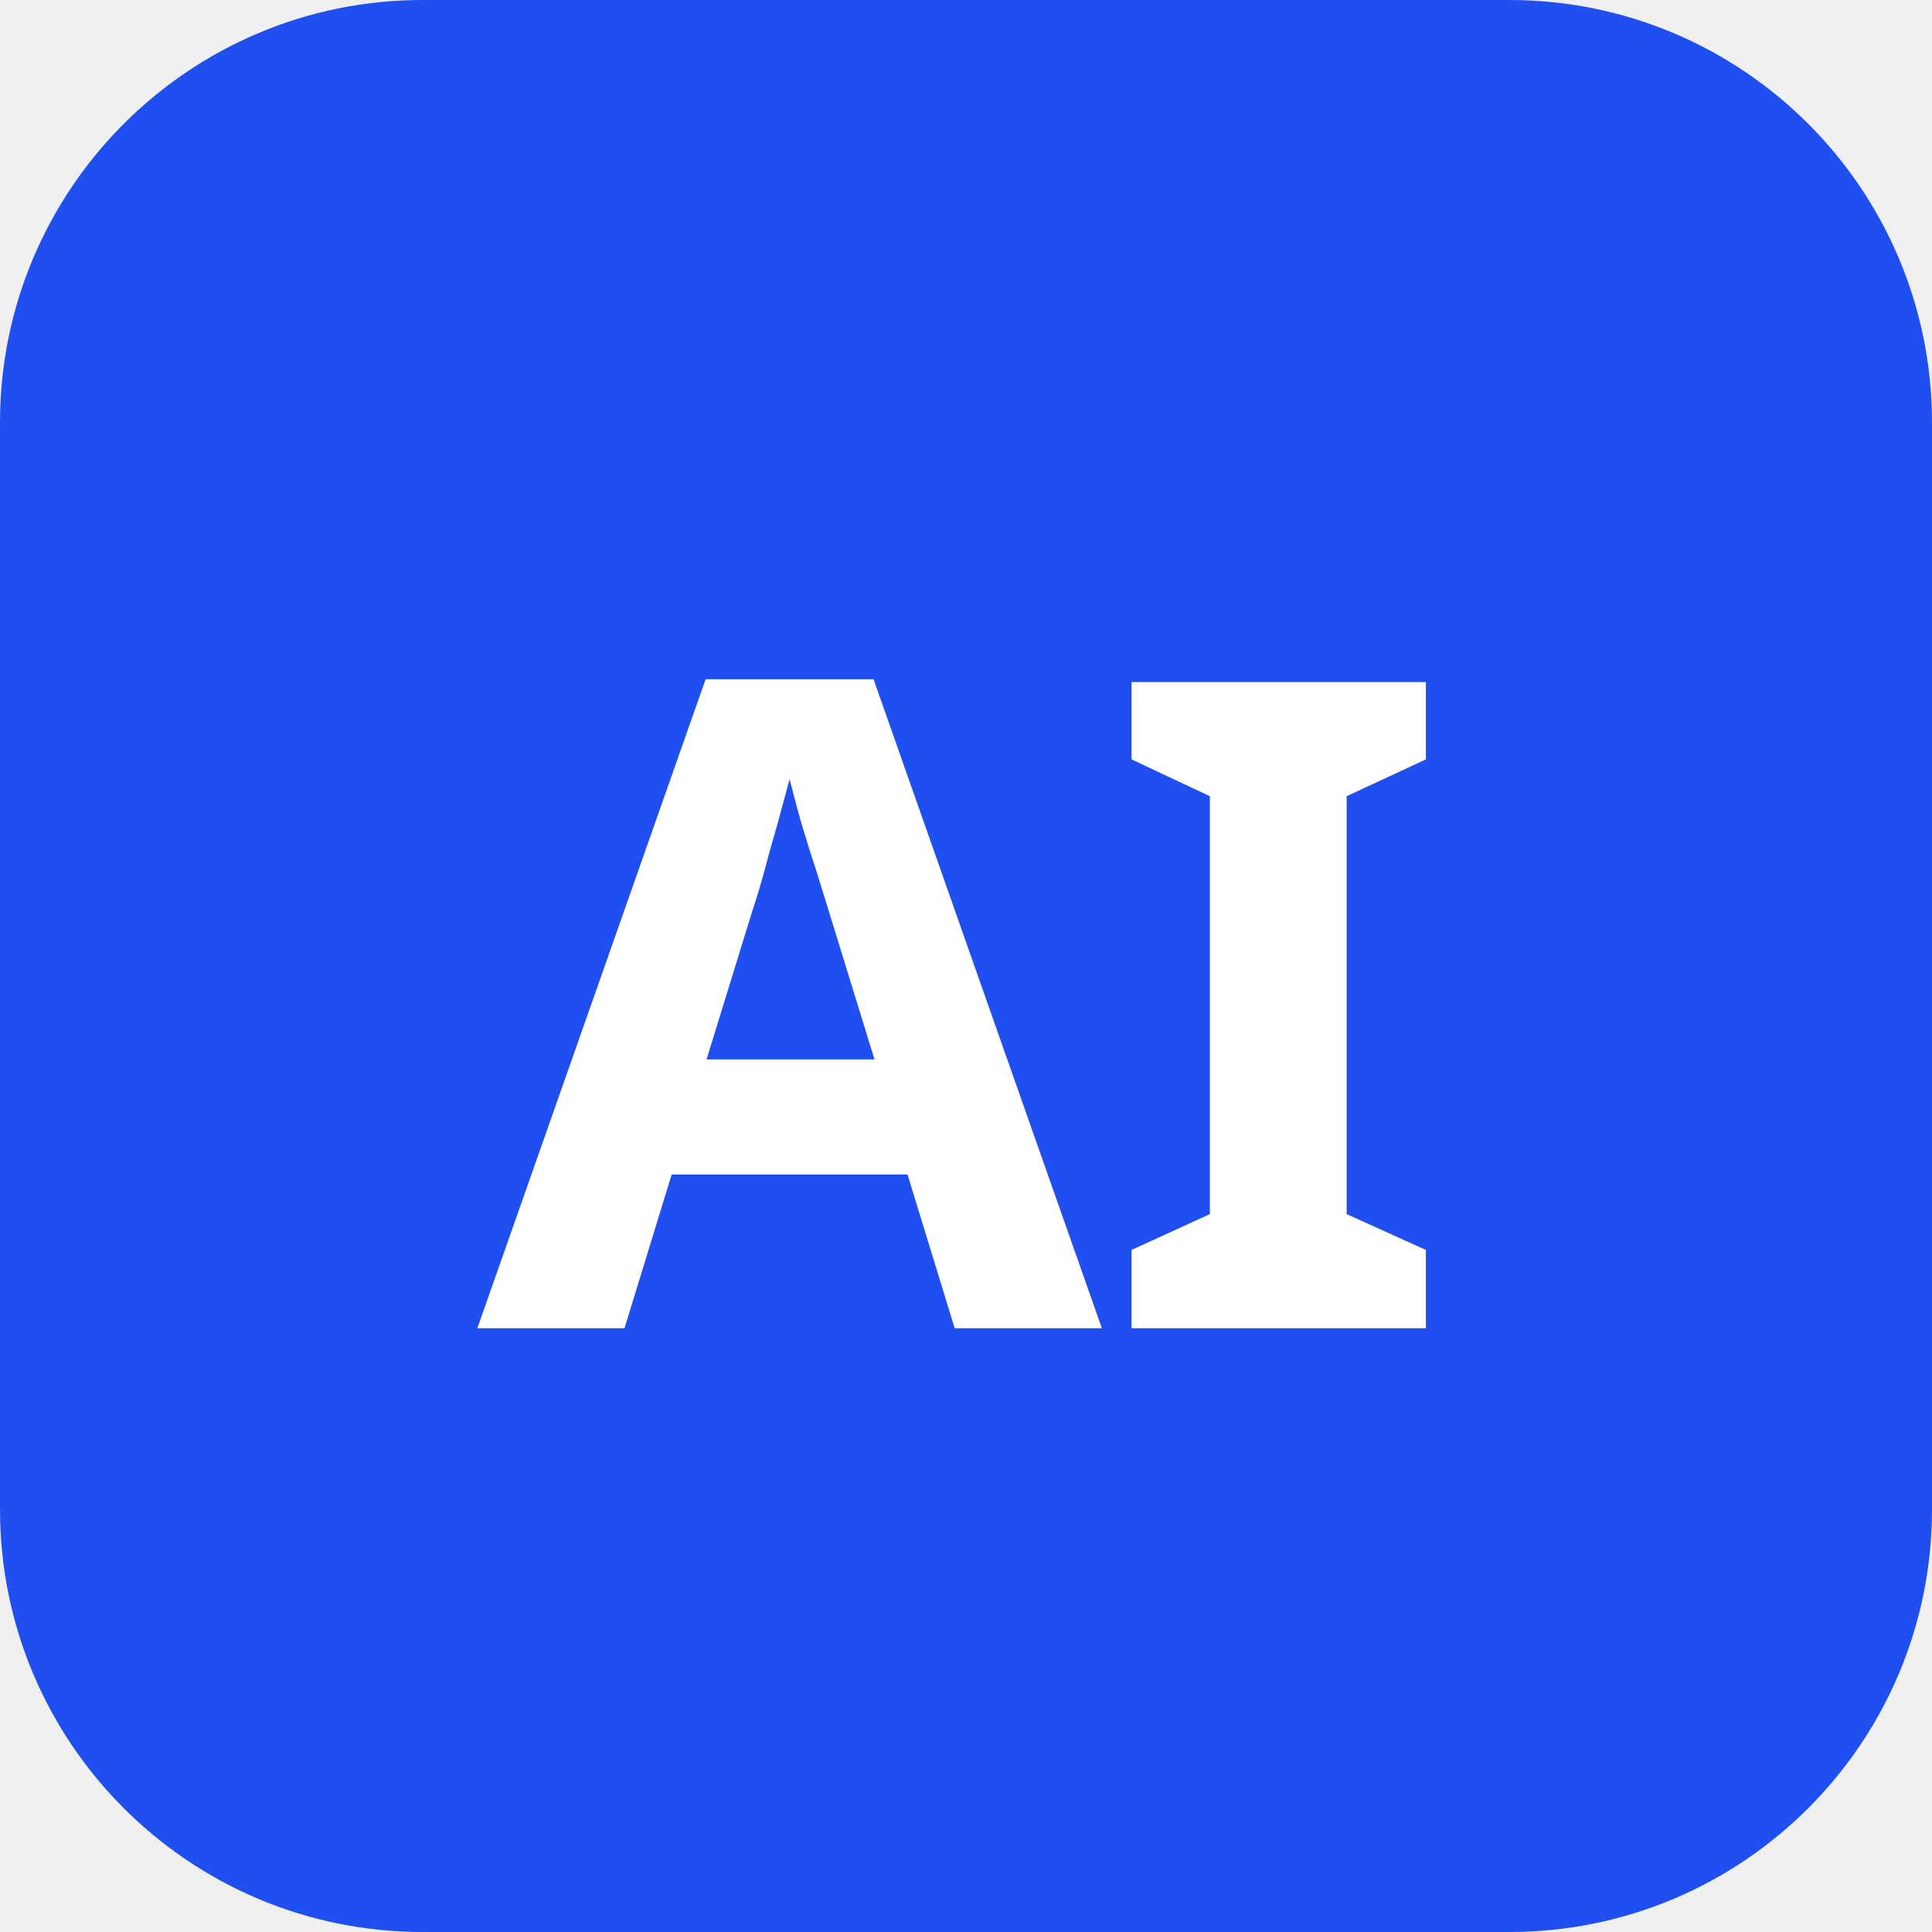
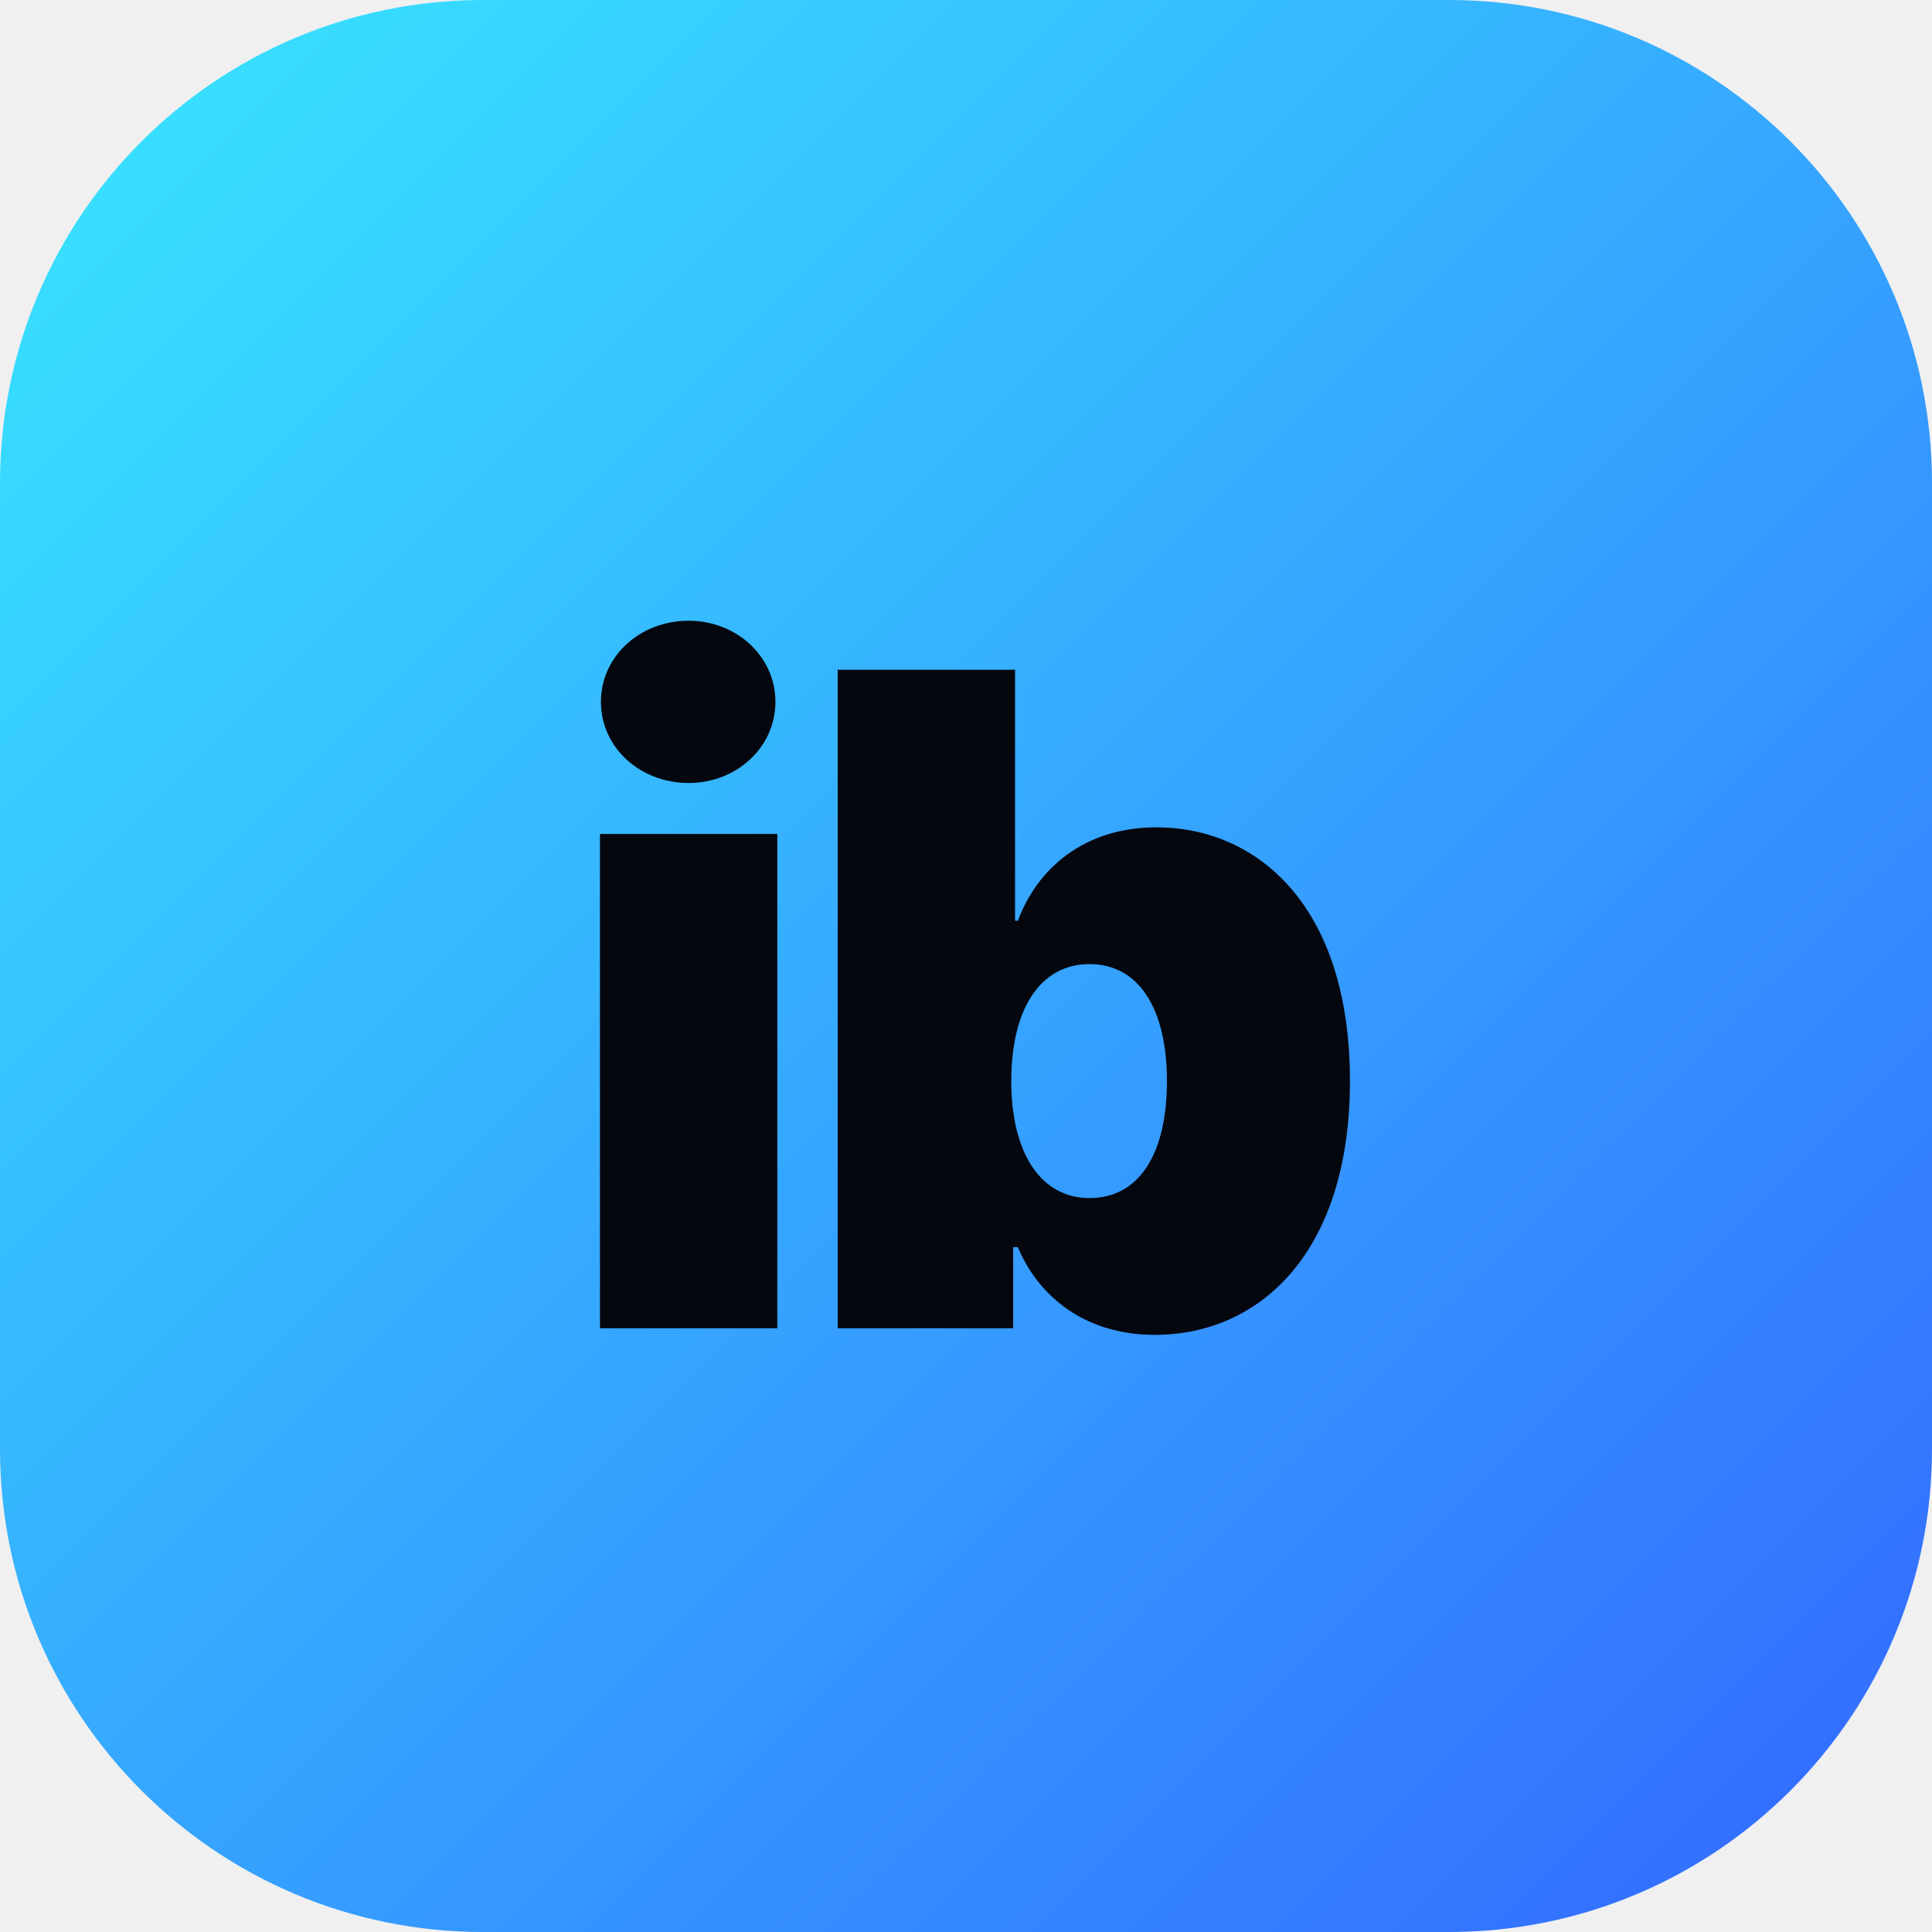
<svg xmlns="http://www.w3.org/2000/svg" viewBox="0 0 32 32">
-   <rect width="32" height="32" rx="7" fill="#1f4ff0" />
-   <text x="16" y="22" font-family="system-ui, sans-serif" font-size="15" font-weight="700" fill="#fff" text-anchor="middle">AI</text>
+   <defs>
+     <linearGradient id="ibLogo" x1="0" y1="0" x2="1" y2="1">
+       <stop offset="0" stop-color="#38e8ff" />
+       <stop offset="1" stop-color="#3366ff" />
+     </linearGradient>
+   </defs>
+   <rect width="32" height="32" rx="8" fill="url(#ibLogo)" />
+   <text x="16" y="22" font-family="Inter, system-ui, sans-serif" font-size="15" font-weight="900" fill="#05070f" text-anchor="middle" letter-spacing="-0.5">ib</text>
</svg>
